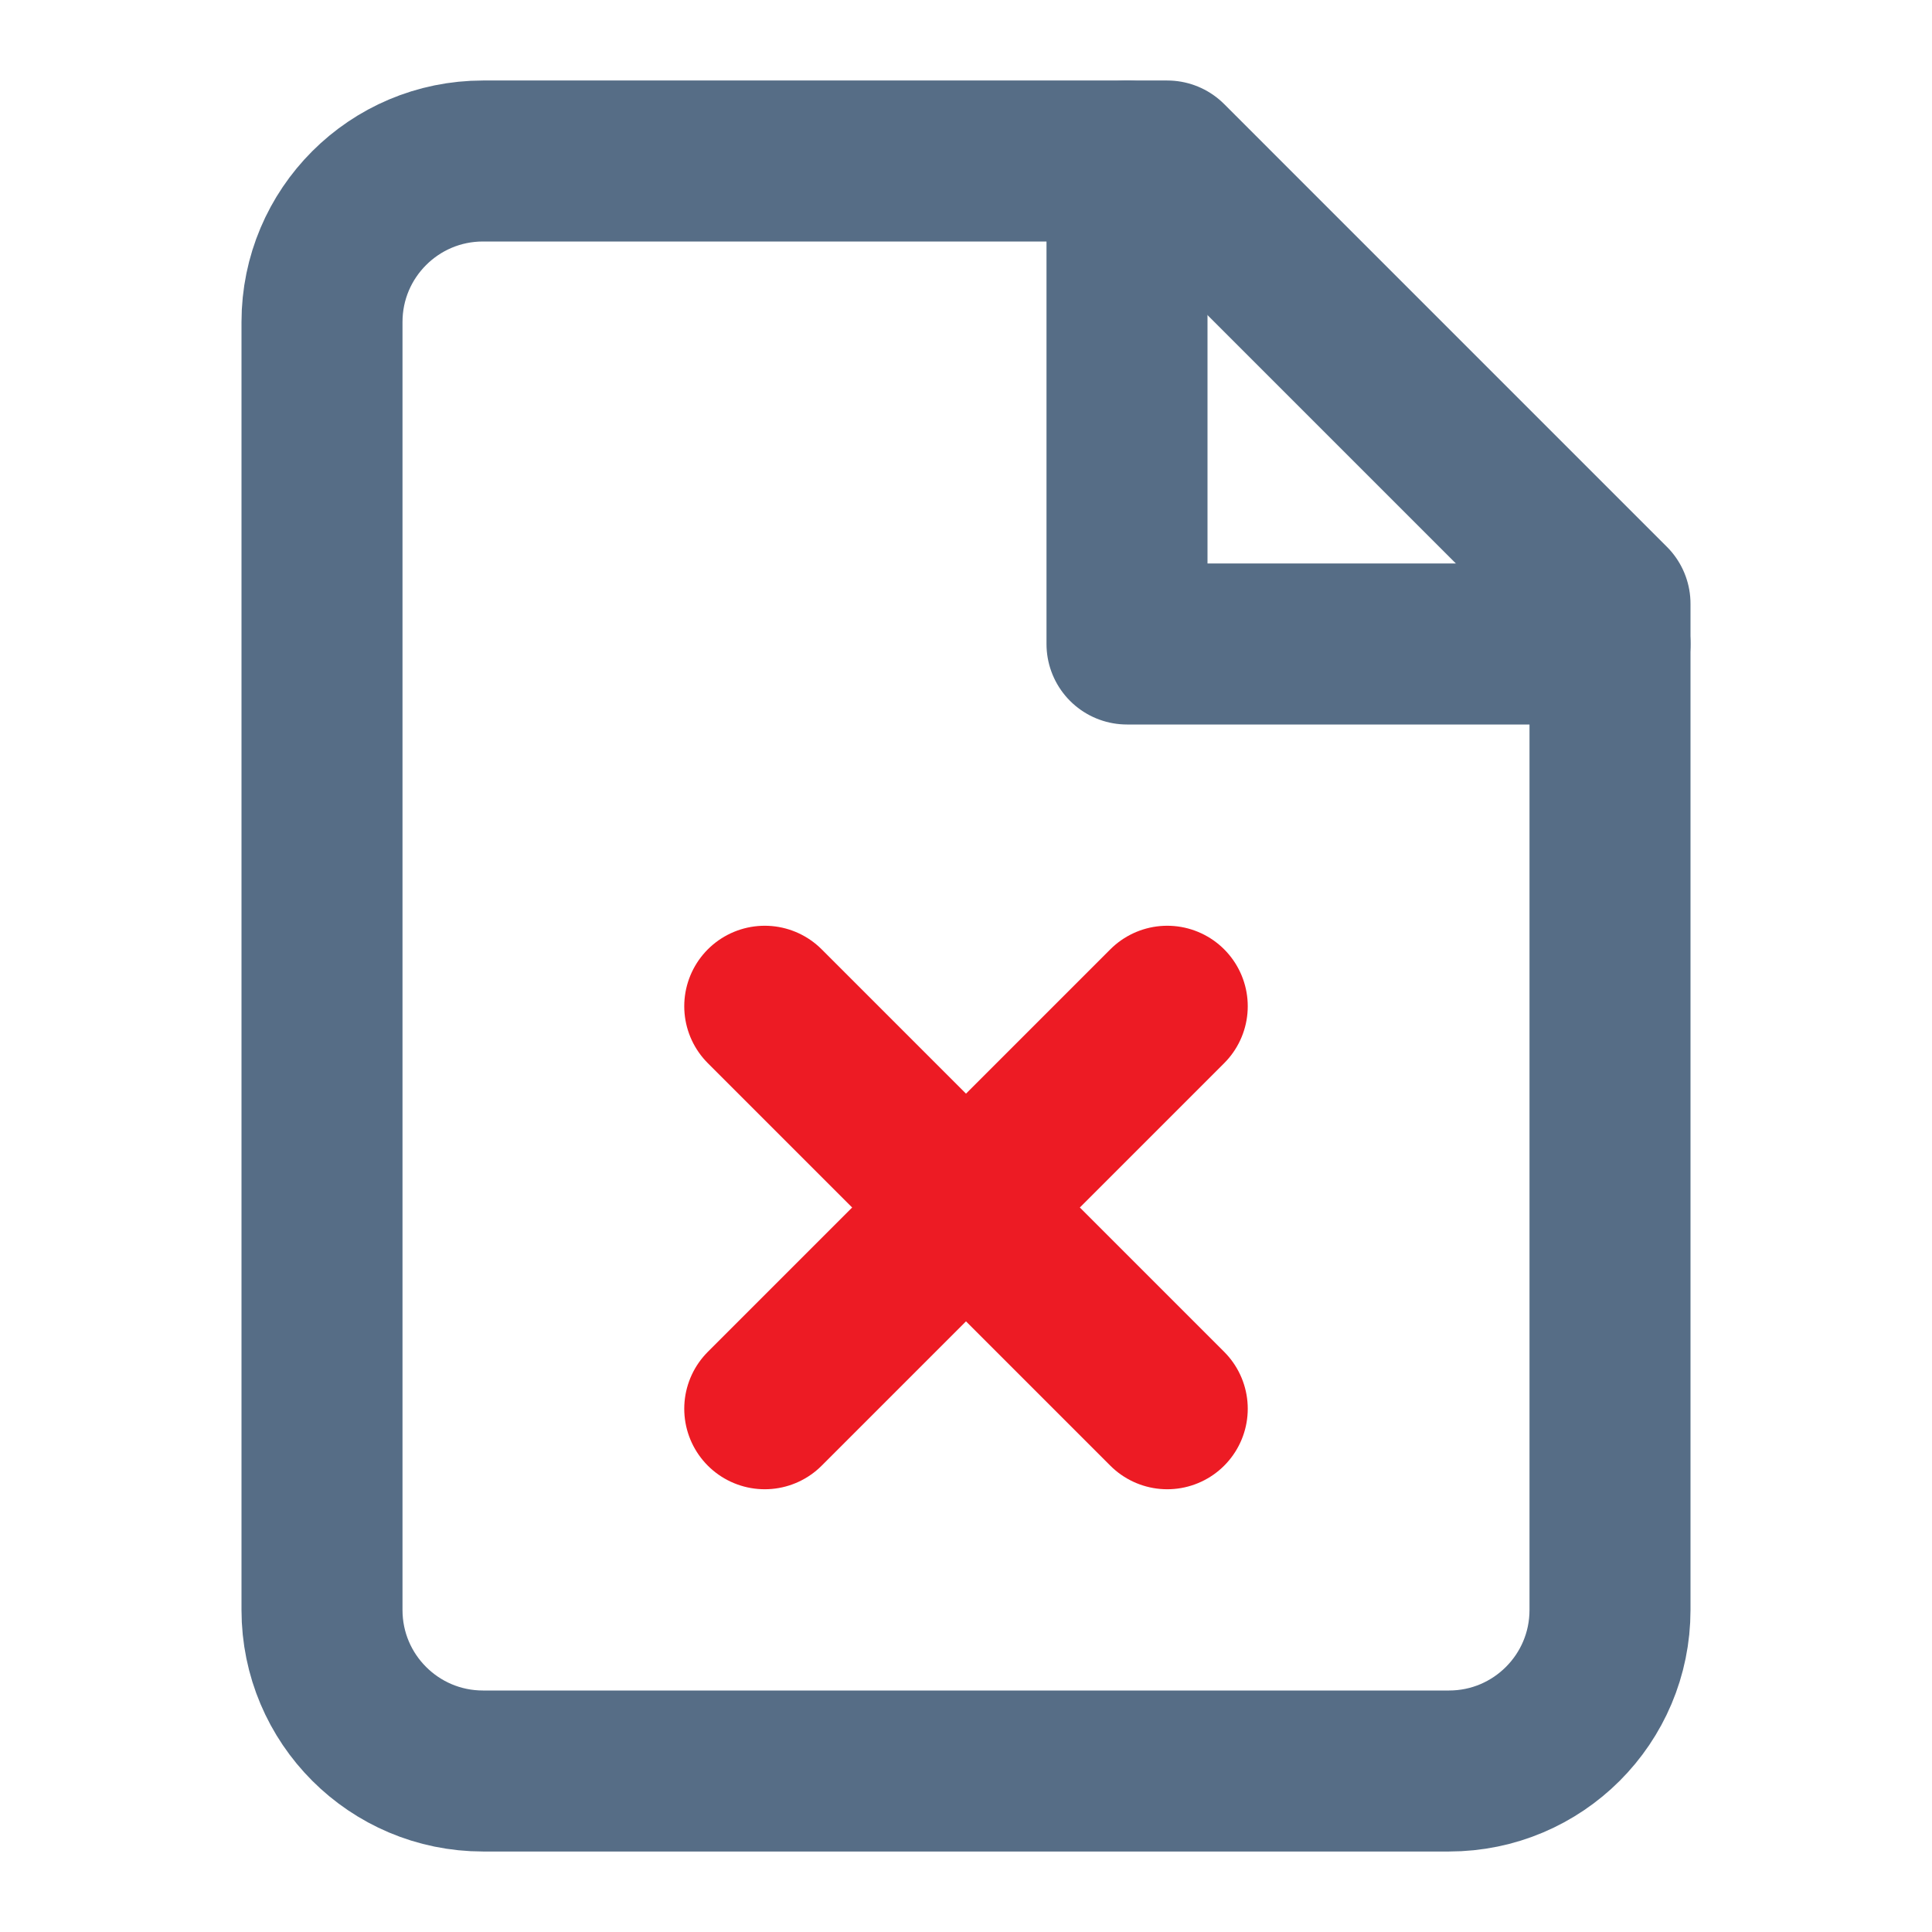
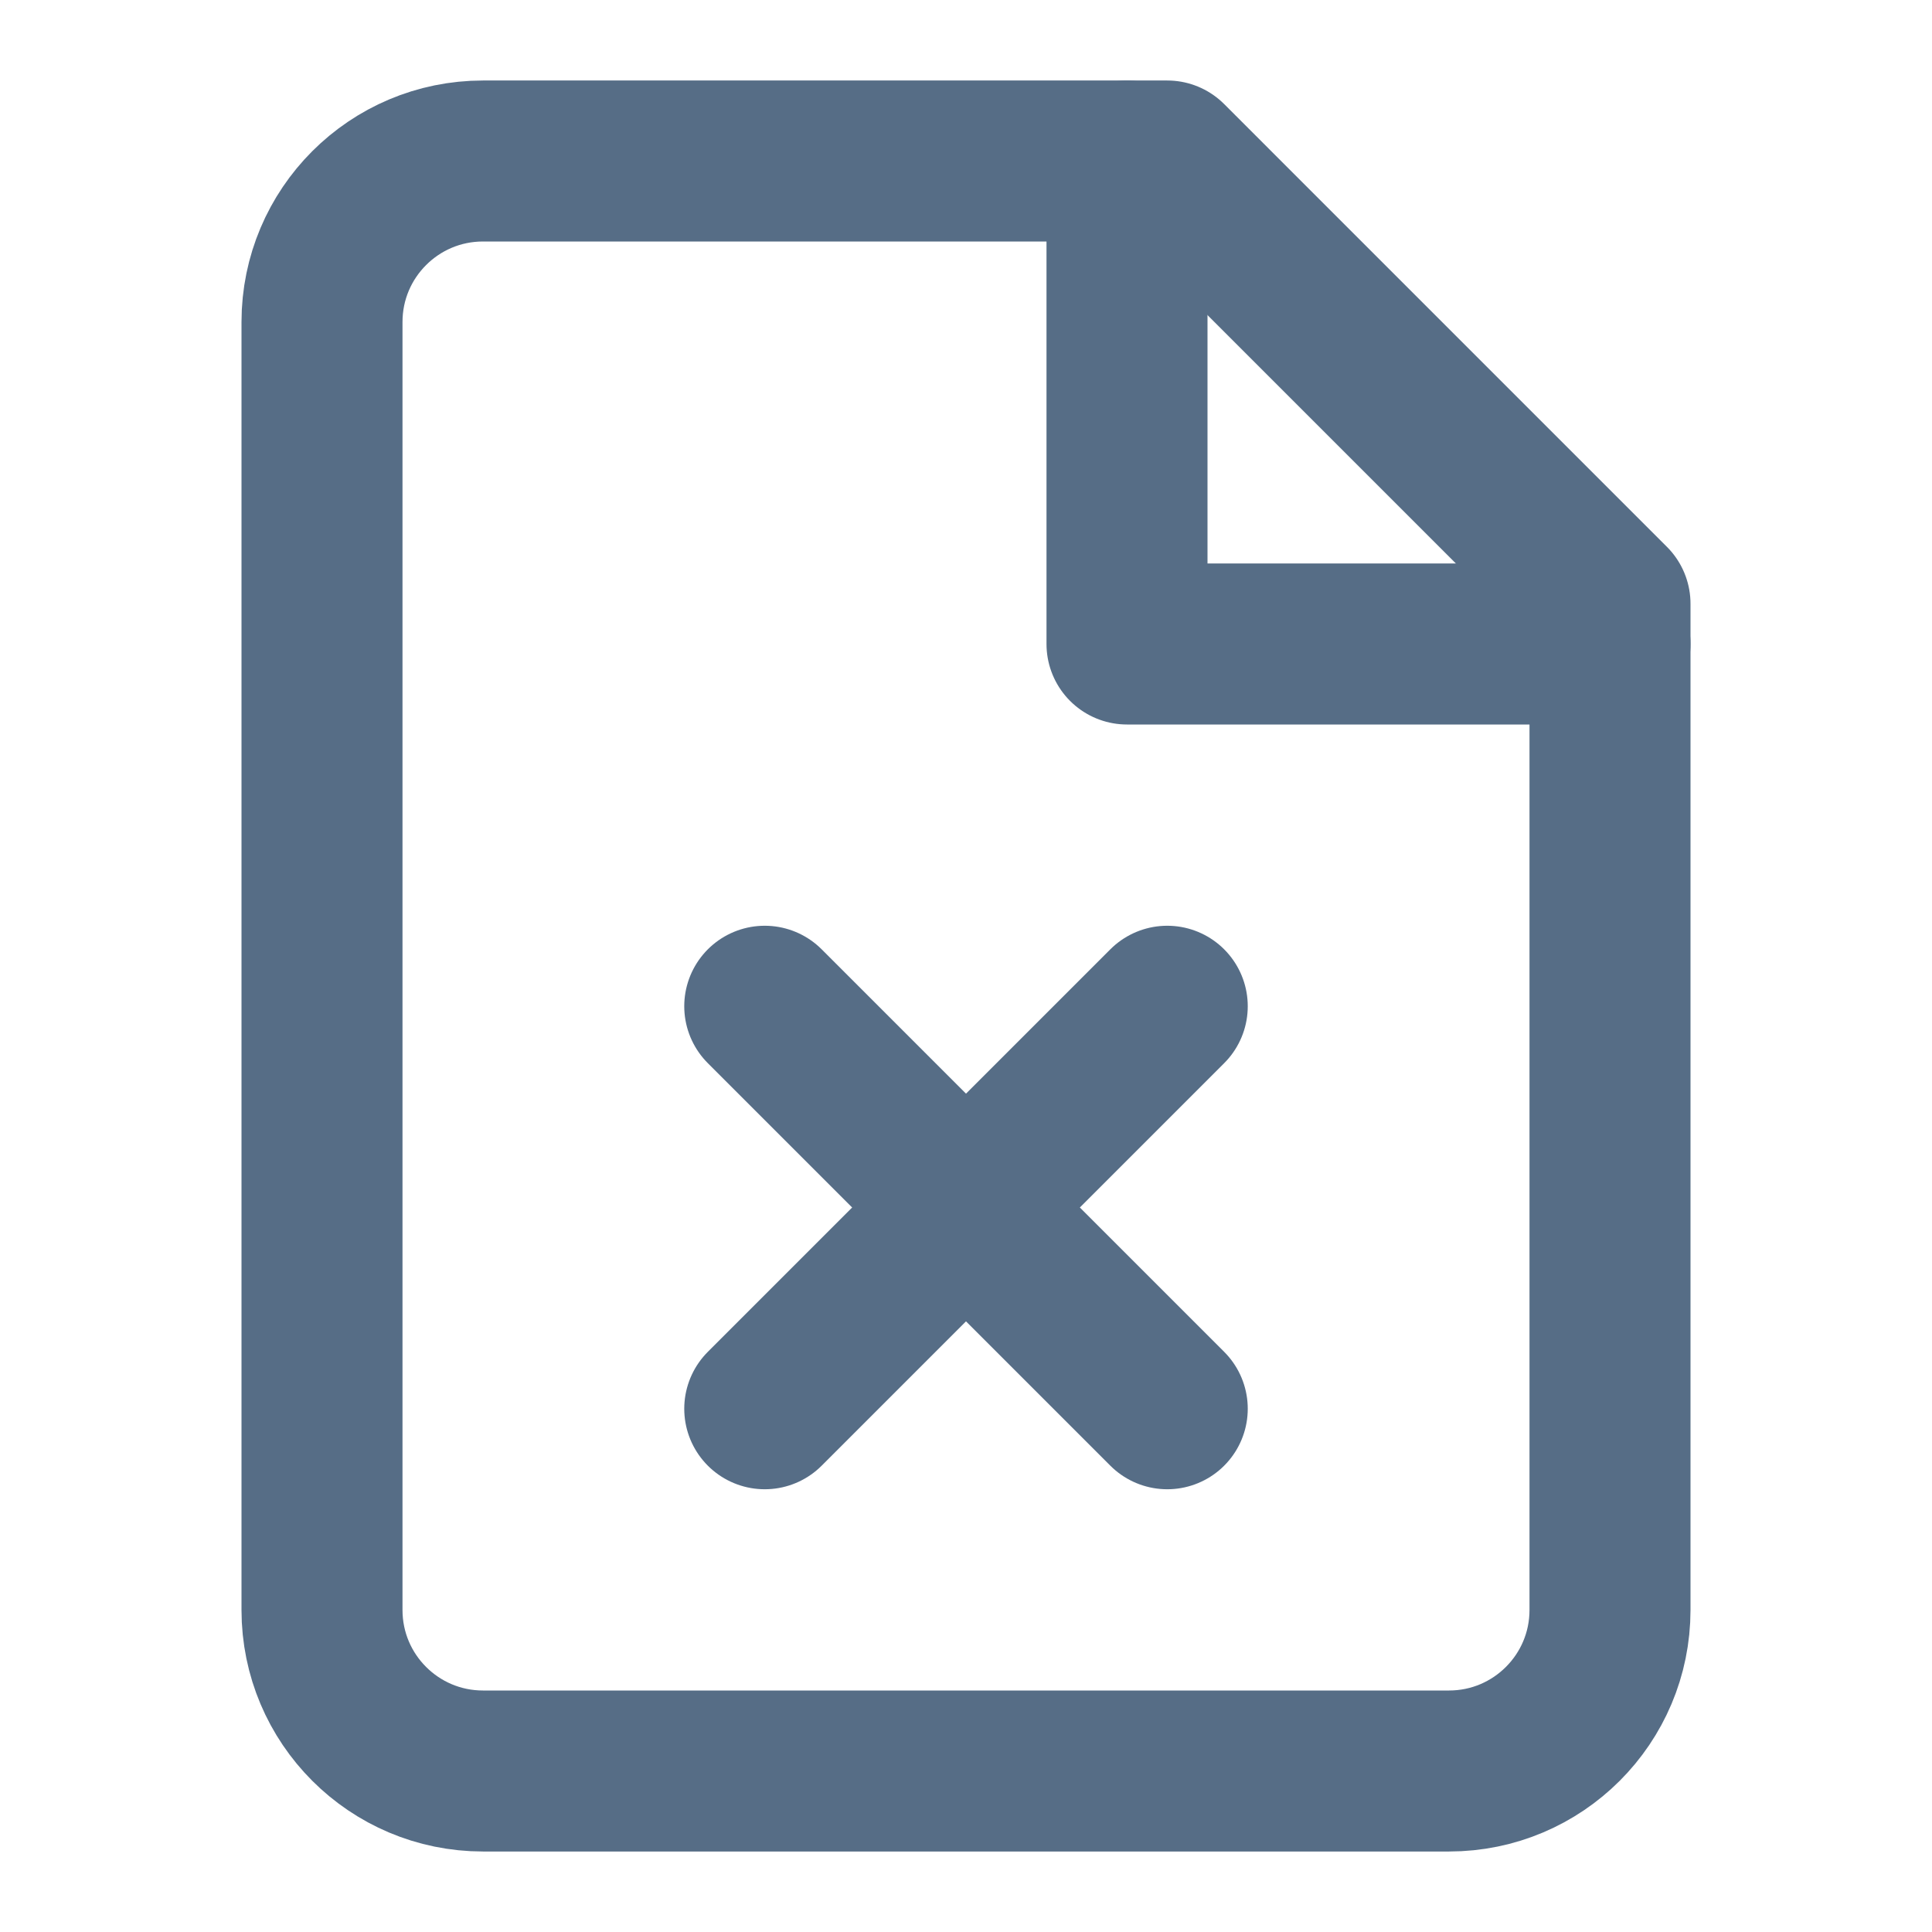
<svg xmlns="http://www.w3.org/2000/svg" width="24" height="24" fill="none" stroke="currentColor" stroke-width="2" stroke-linecap="round" stroke-linejoin="round">
  <path d="M14.5 2H6a2 2 0 0 0-2 2v16a2 2 0 0 0 2 2h12a2 2 0 0 0 2-2V7.5L14.5 2z" style="stroke:#566d86;stroke-opacity:1" />
  <path style="stroke:#566d86;stroke-opacity:1" d="M14 2v6h6" />
-   <path style="stroke:#ed1b24;stroke-opacity:1" d="m9.5 12.5 5 5m0-5-5 5" />
+   <path style="stroke:#566d86;stroke-opacity:1" d="m9.5 12.5 5 5m0-5-5 5" />
</svg>
